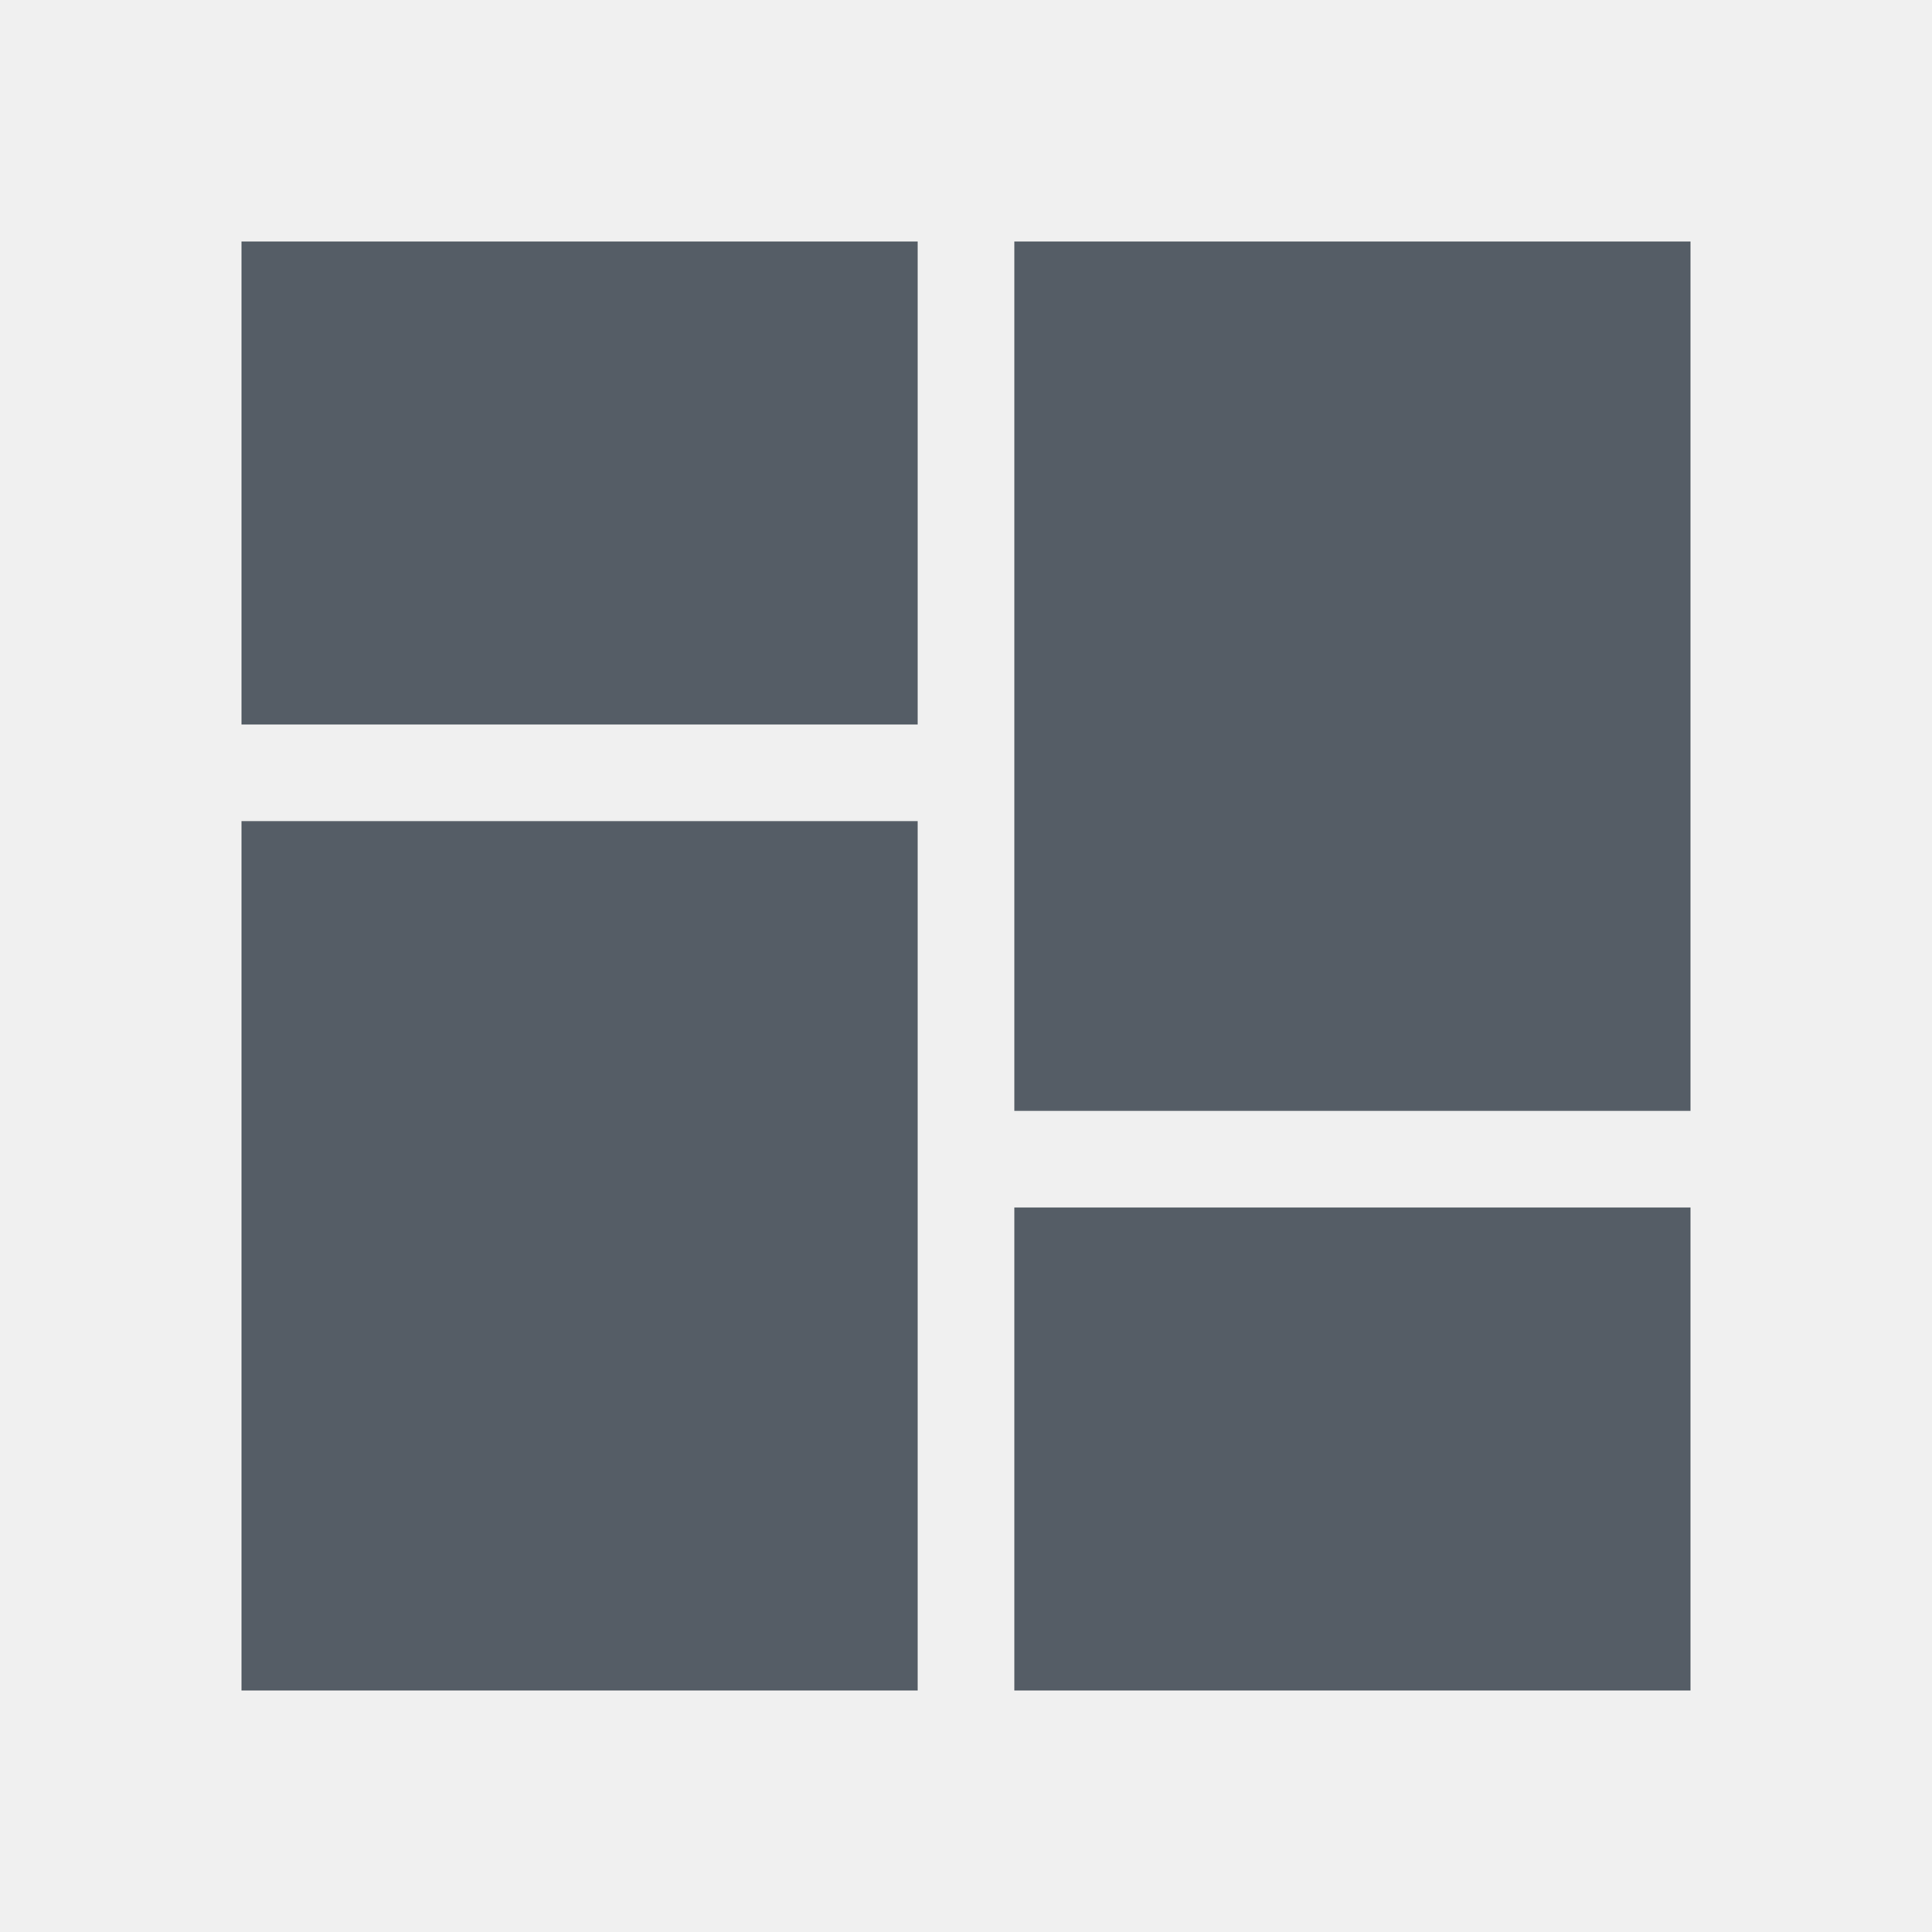
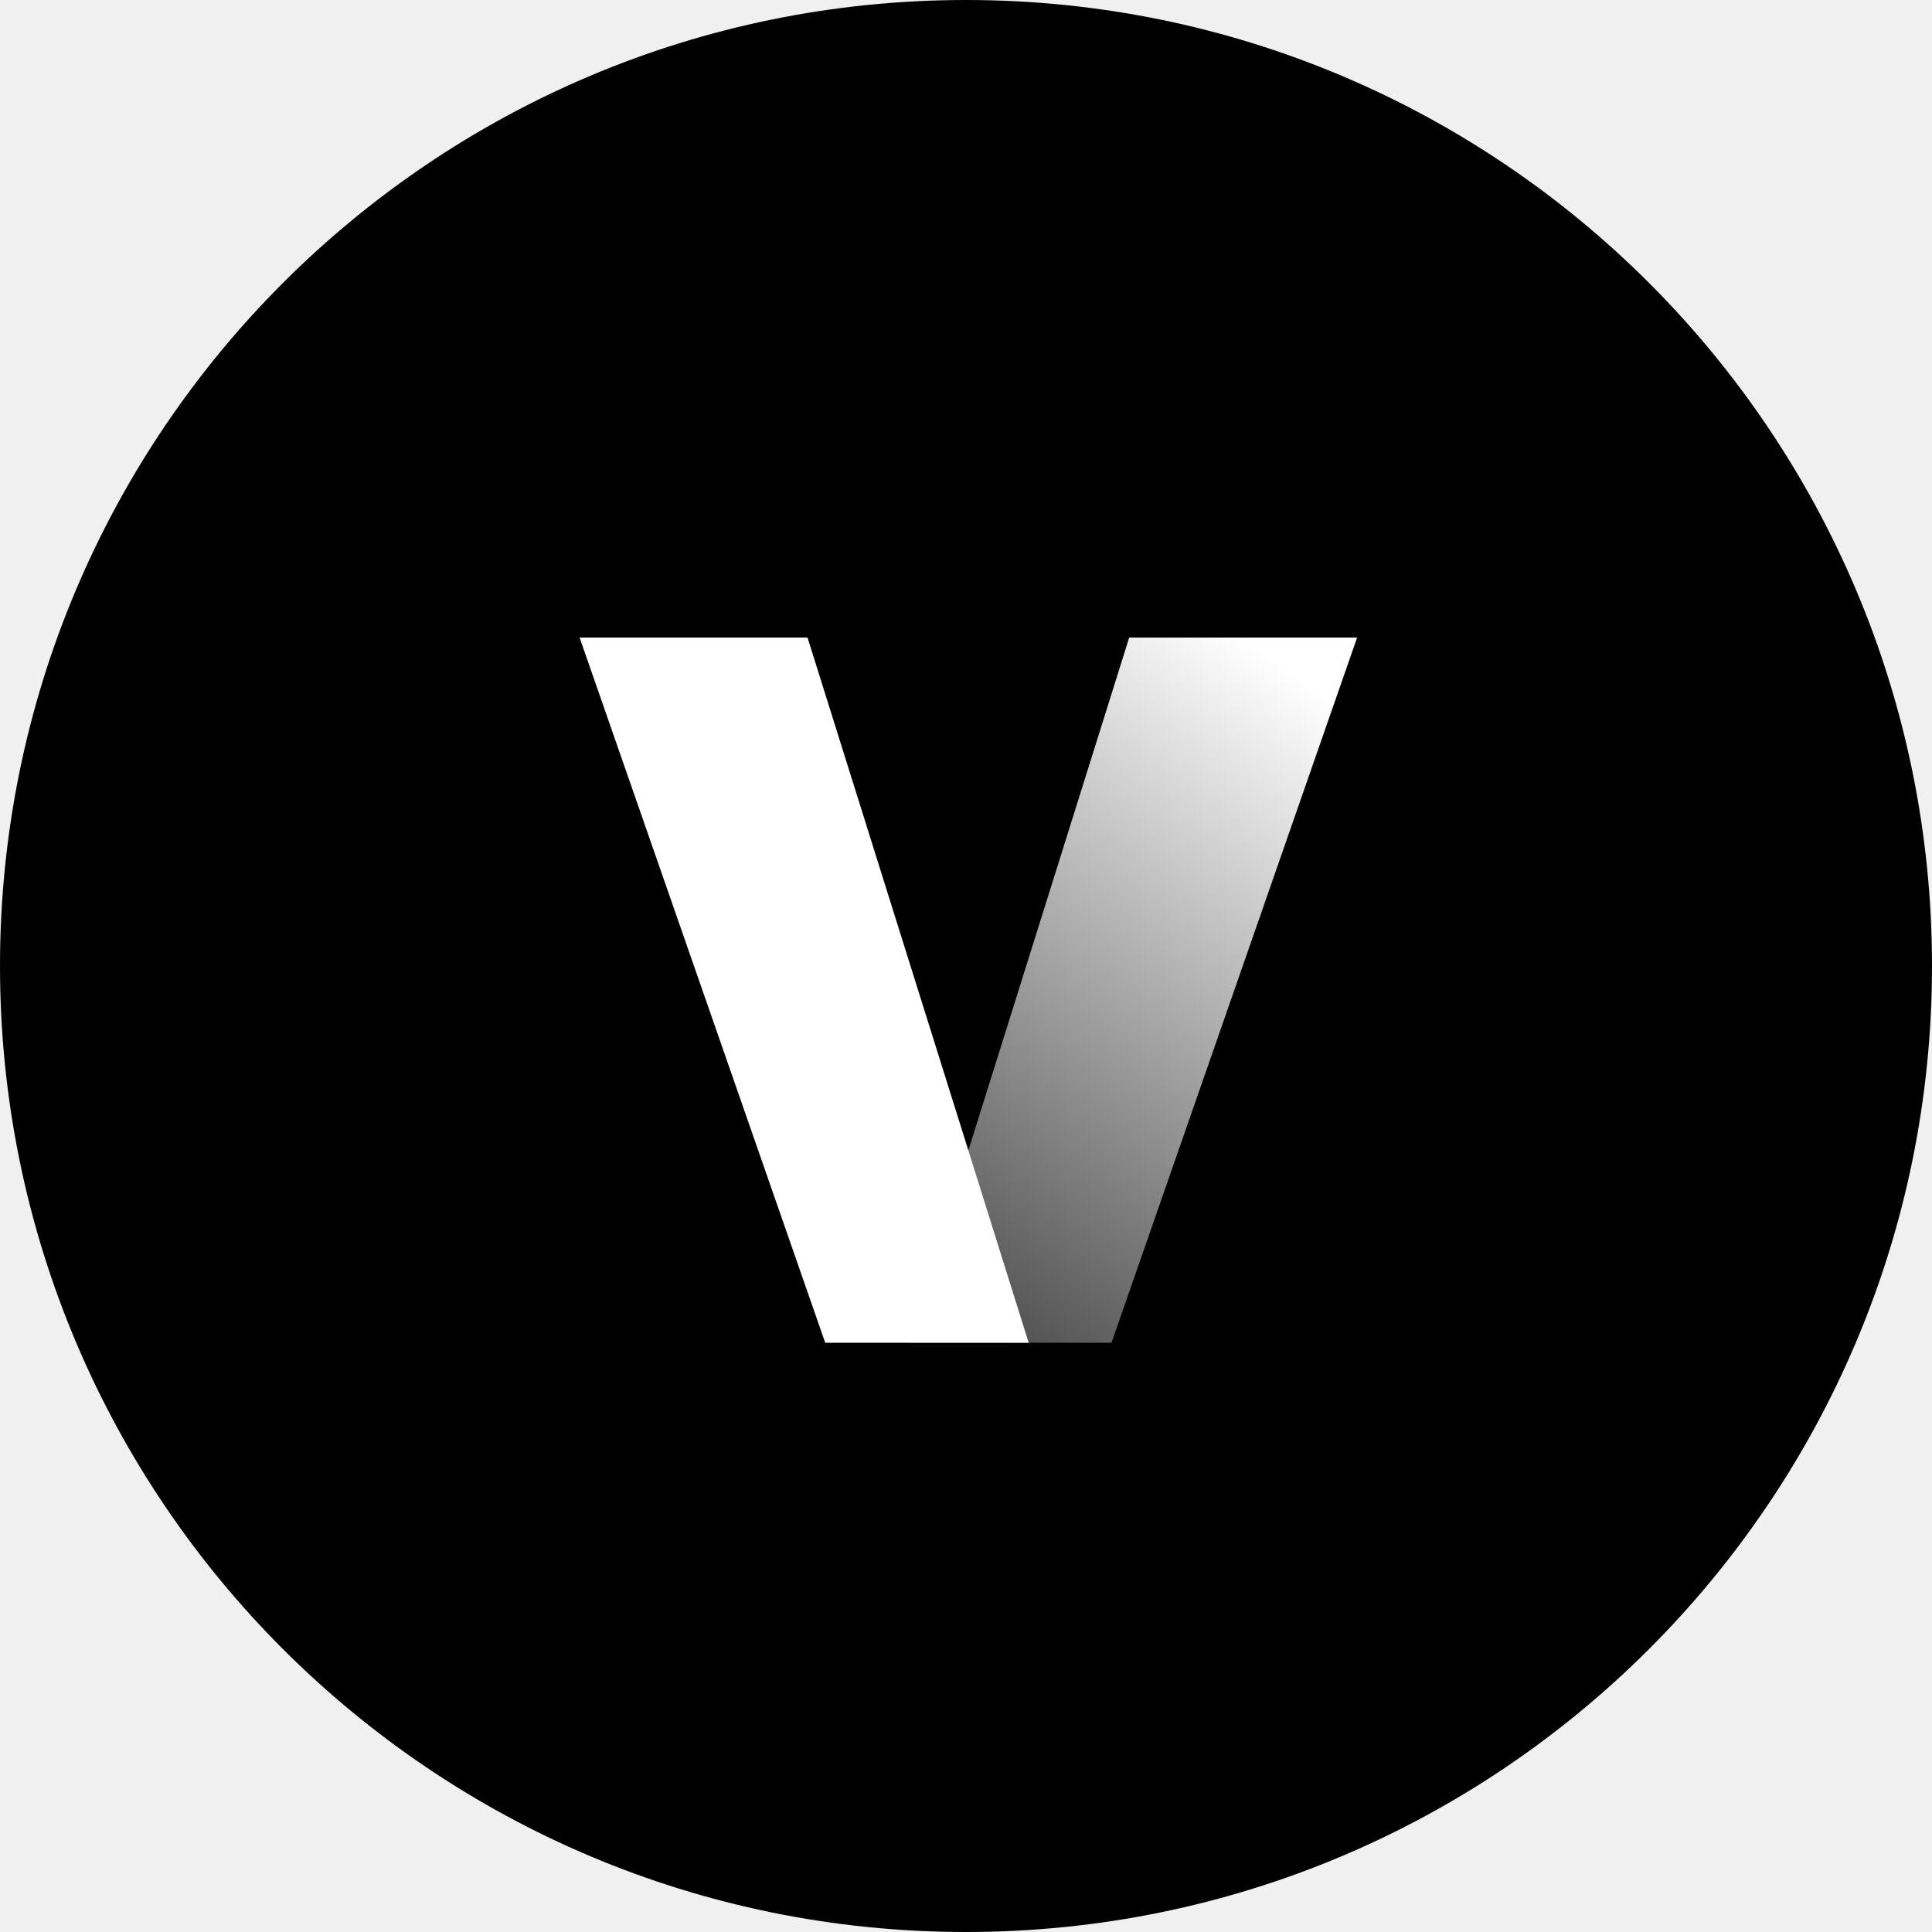
- <svg xmlns="http://www.w3.org/2000/svg" width="24" height="24" viewBox="0 0 24 24" fill="none">
-   <g id="icon-gutenberg">
-     <path id="BR" d="M11.4 10.2H3V21H11.4V10.2Z" fill="#555D66" />
-     <path id="BL" d="M21 15H12.6V21H21V15Z" fill="#555D66" />
-     <path id="TR" d="M11.4 3H3V9H11.4V3Z" fill="#555D66" />
-     <path id="TL" d="M21 3H12.6V13.8H21V3Z" fill="#555D66" />
-   </g>
+ <svg xmlns="http://www.w3.org/2000/svg" width="100" height="100" viewBox="0 0 100 100" fill="none">
+   <rect width="100" height="100" rx="50" fill="currentColor" />
+   <path d="M57.531 69.5L70.244 33H58.447L47 69.5H57.531Z" fill="url(#paint0_linear)" />
+   <path d="M42.713 69.5L30 33H41.797L53.244 69.5H42.713Z" fill="white" />
+   <defs>
+     <linearGradient id="paint0_linear" x1="64.5" y1="33" x2="33" y2="77" gradientUnits="userSpaceOnUse">
+       <stop stop-color="white" />
+       <stop offset="1" stop-color="white" stop-opacity="0" />
+     </linearGradient>
+   </defs>
</svg>
